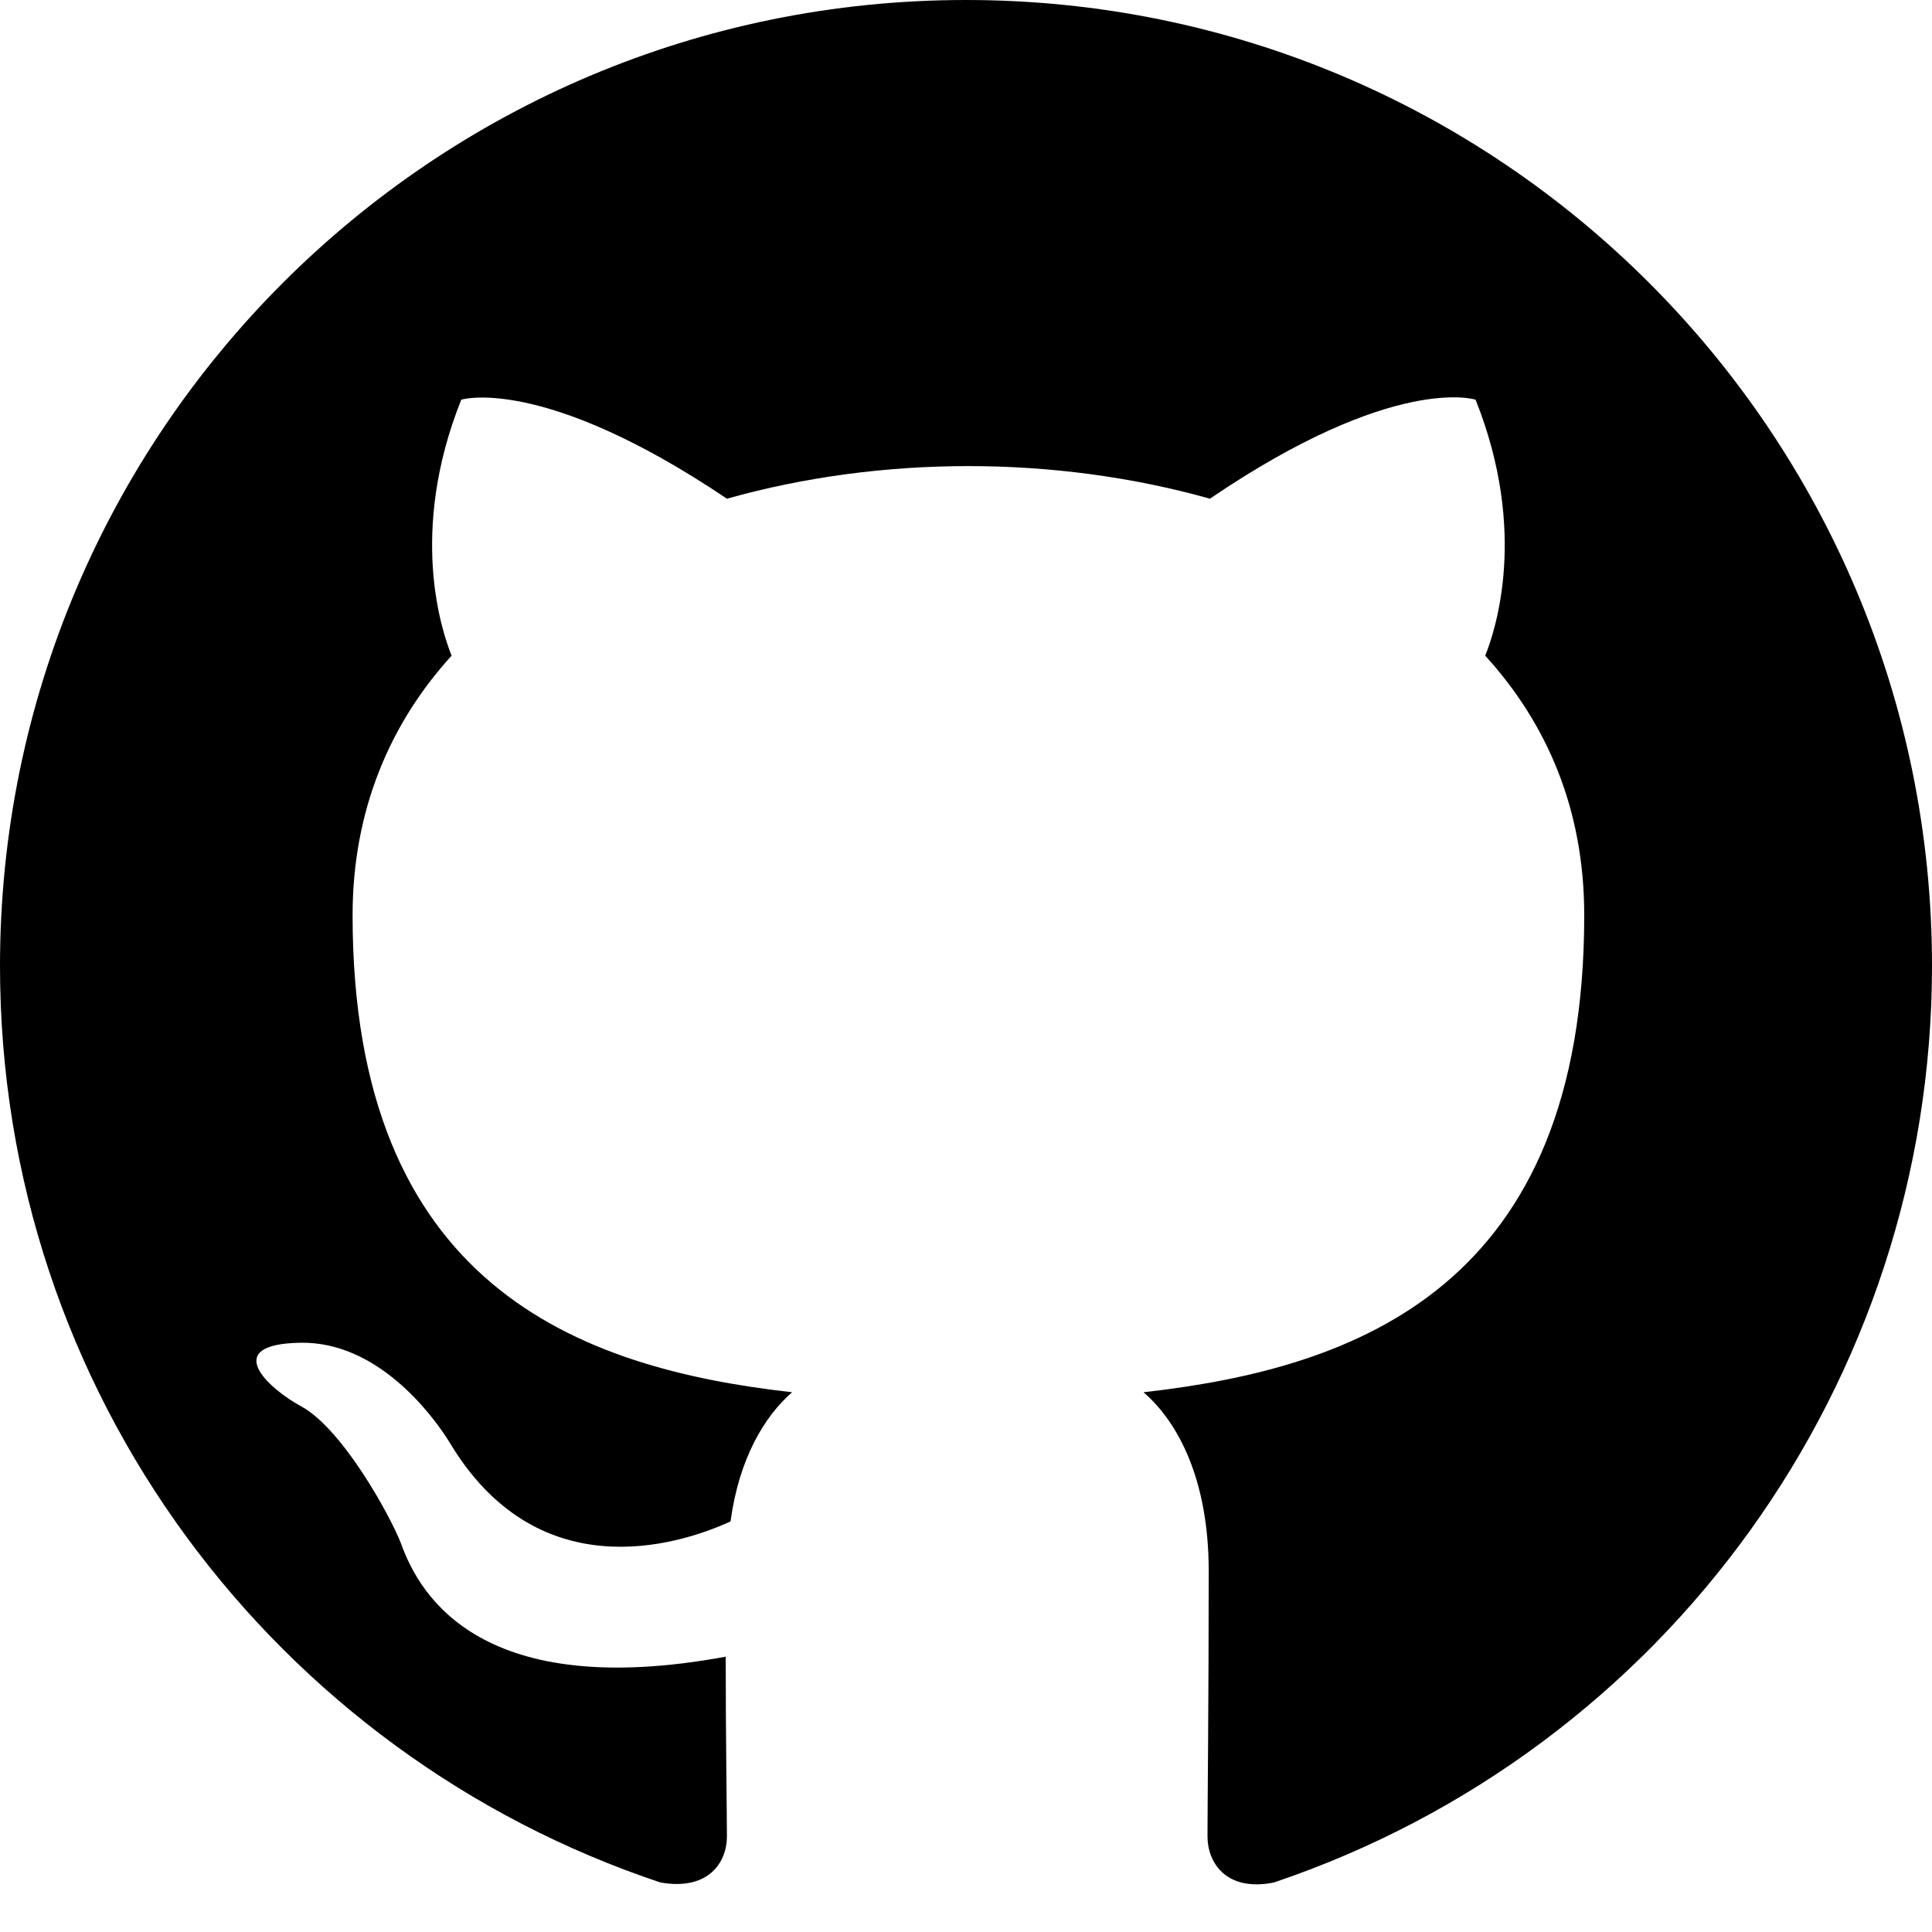
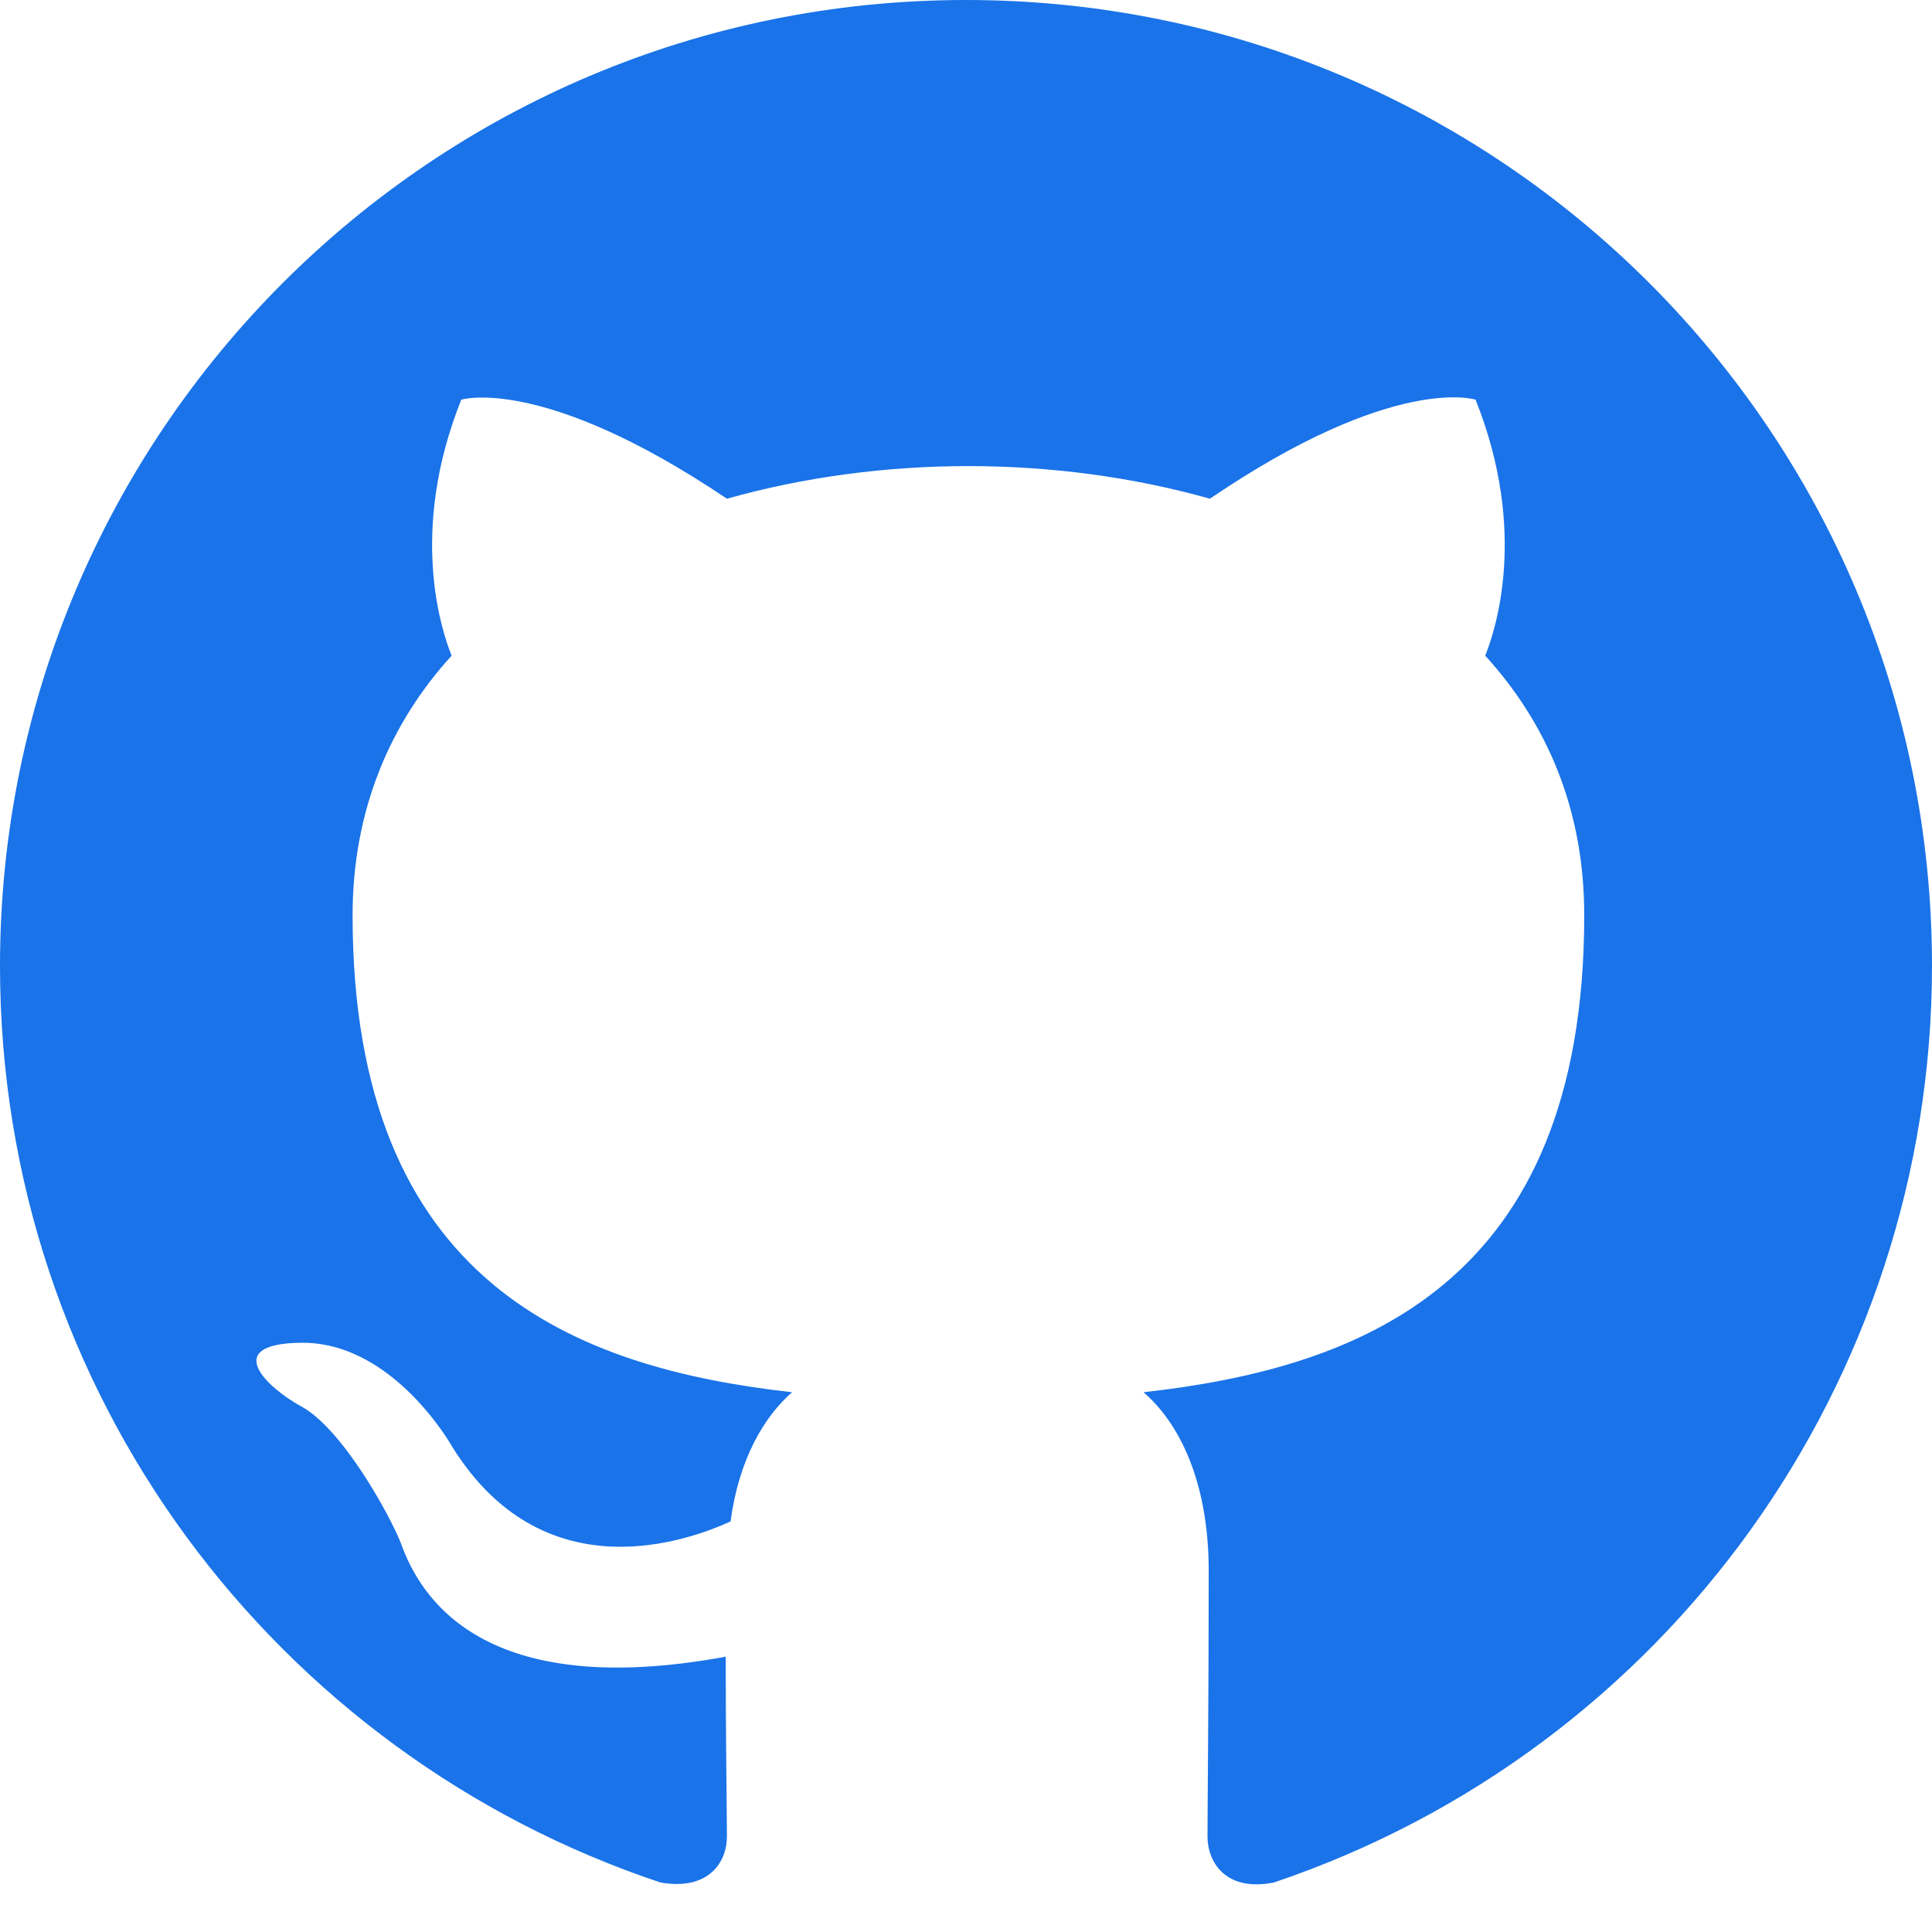
- <svg xmlns="http://www.w3.org/2000/svg" width="16" height="16" fill="currentColor" class="bi bi-github" viewBox="0 0 16 16">
+ <svg xmlns="http://www.w3.org/2000/svg" width="20" height="20" fill="#1a73e8" class="bi bi-github" viewBox="0 0 16 16">
  <path d="M8 0C3.58 0 0 3.58 0 8c0 3.54 2.29 6.53 5.47 7.59.4.07.55-.17.55-.38 0-.19-.01-.82-.01-1.49-2.01.37-2.53-.49-2.69-.94-.09-.23-.48-.94-.82-1.13-.28-.15-.68-.52-.01-.53.63-.01 1.08.58 1.23.82.72 1.21 1.87.87 2.33.66.07-.52.28-.87.51-1.07-1.78-.2-3.64-.89-3.64-3.95 0-.87.31-1.59.82-2.15-.08-.2-.36-1.02.08-2.12 0 0 .67-.21 2.2.82.64-.18 1.32-.27 2-.27.68 0 1.36.09 2 .27 1.53-1.04 2.2-.82 2.2-.82.44 1.1.16 1.92.08 2.12.51.56.82 1.27.82 2.15 0 3.07-1.87 3.75-3.65 3.95.29.25.54.73.54 1.48 0 1.07-.01 1.93-.01 2.2 0 .21.15.46.55.38A8.012 8.012 0 0 0 16 8c0-4.42-3.58-8-8-8z" />
</svg>
